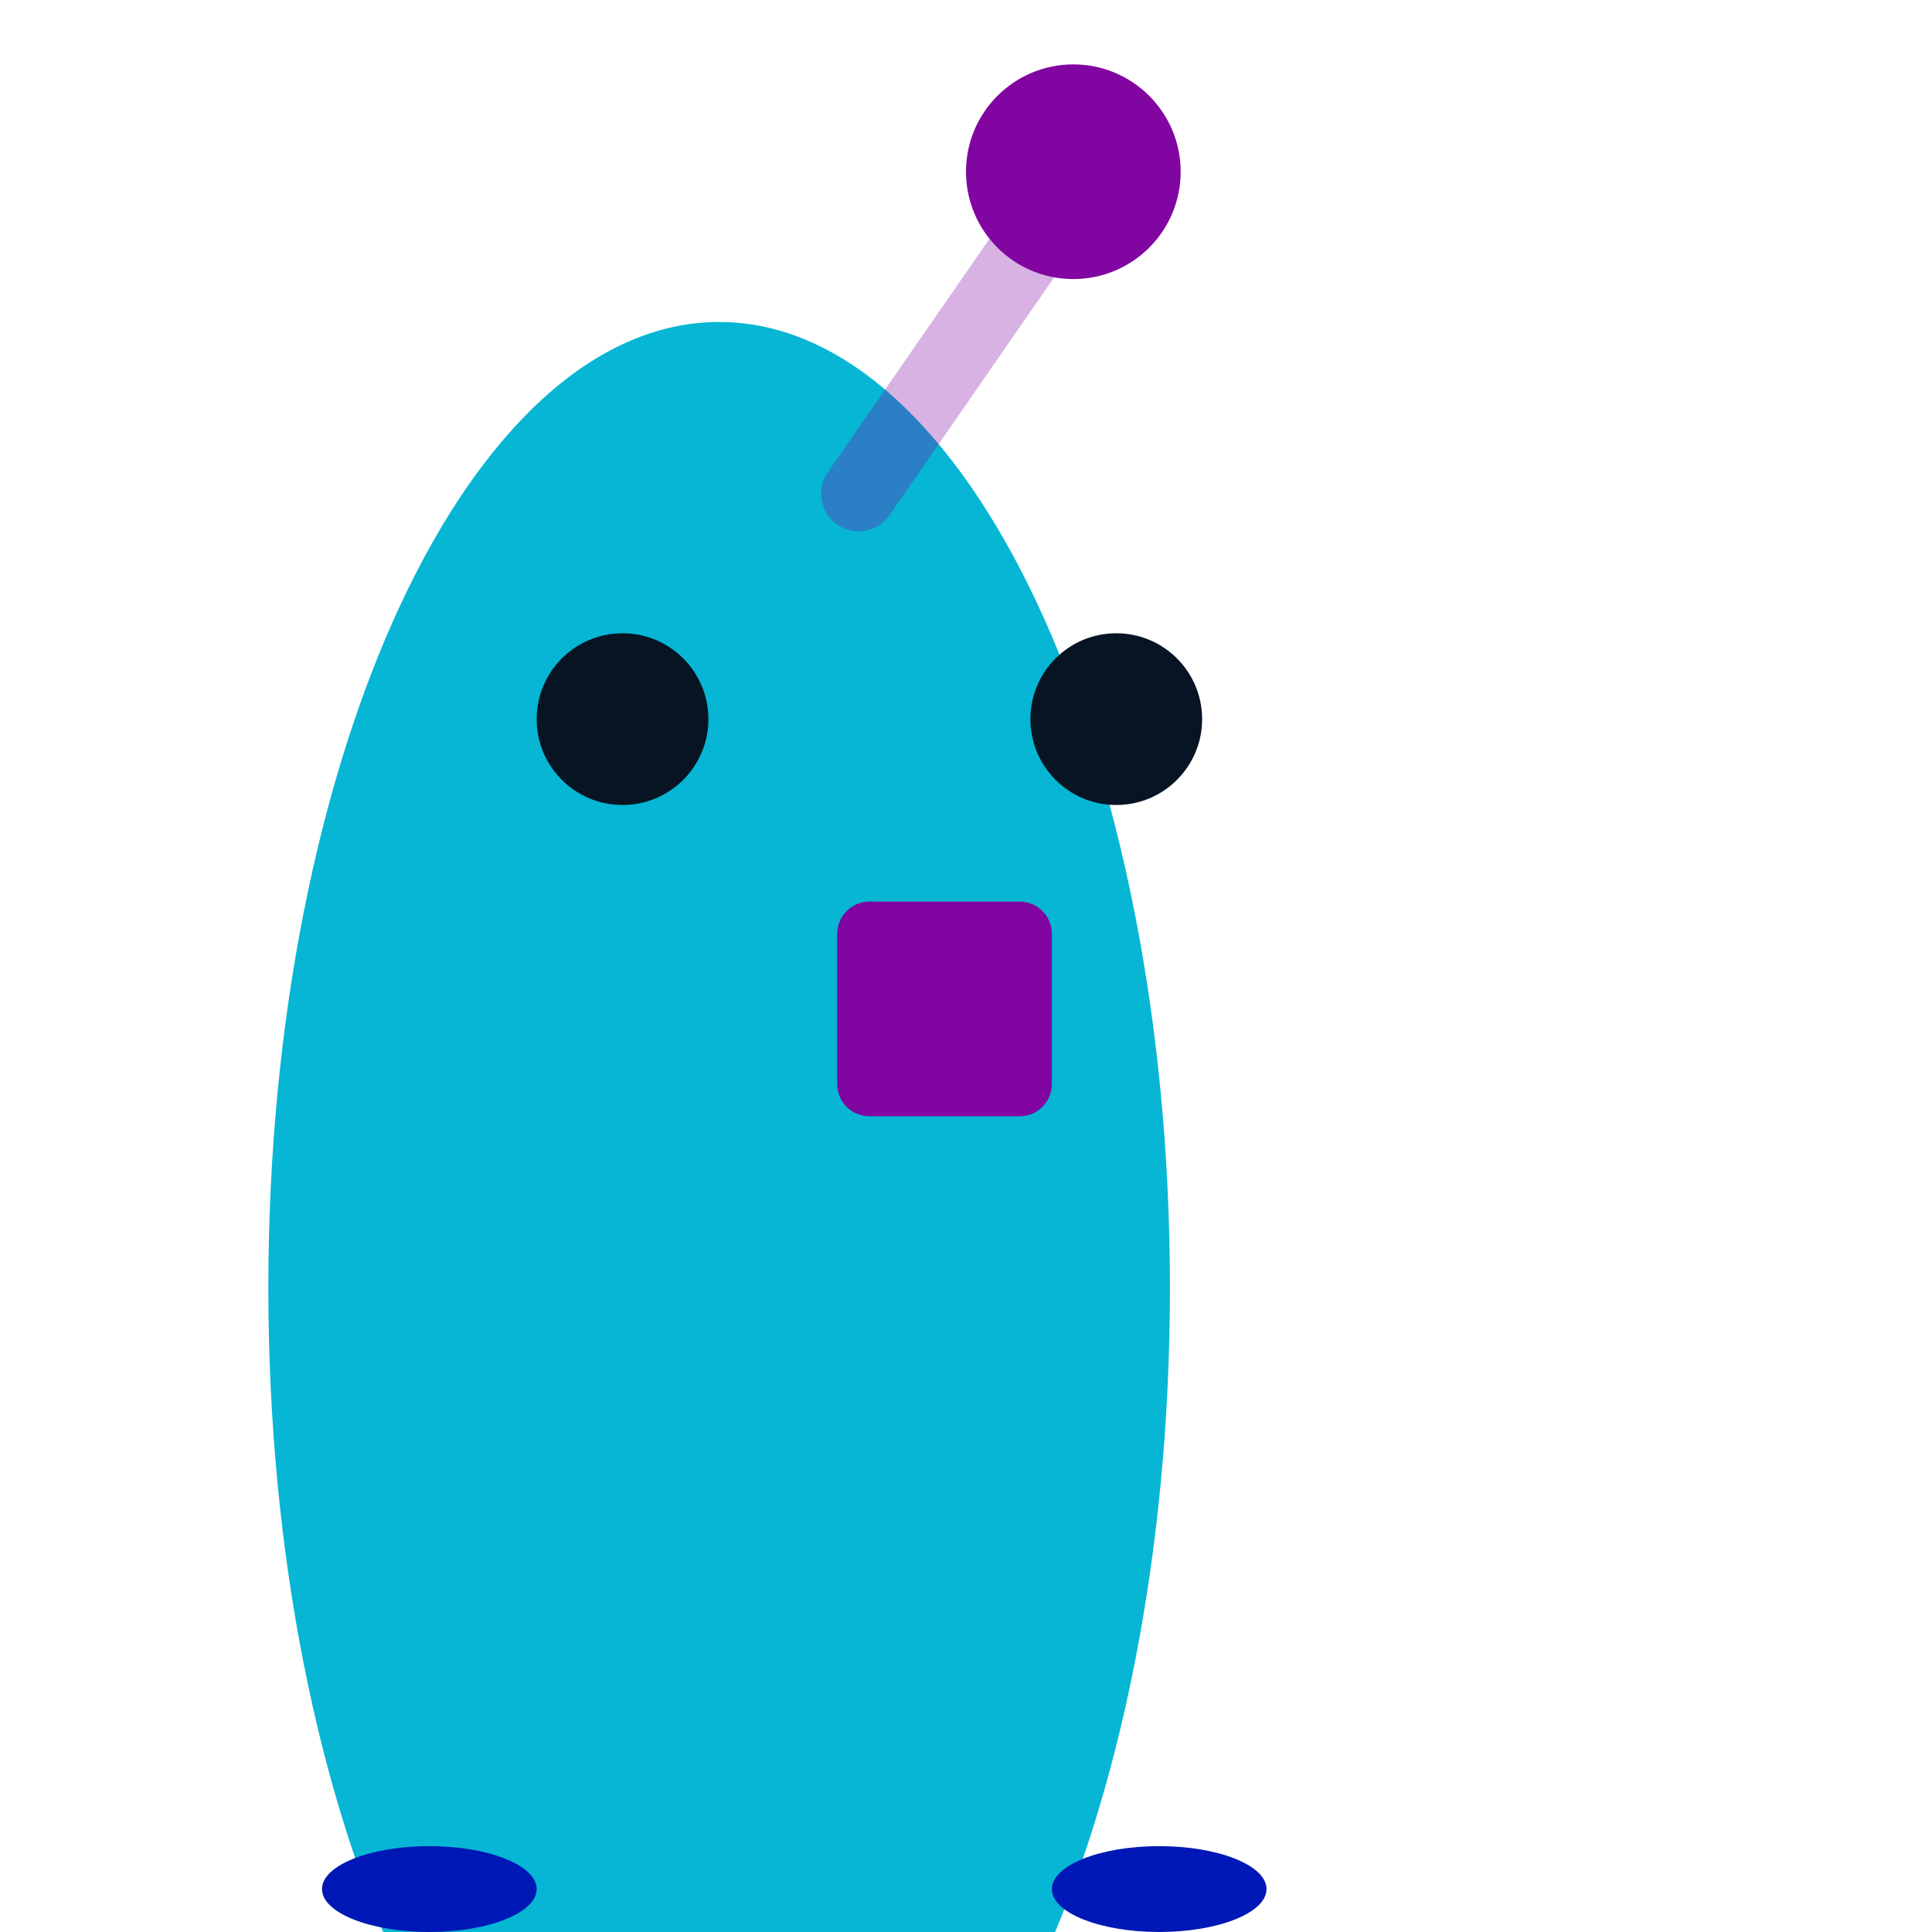
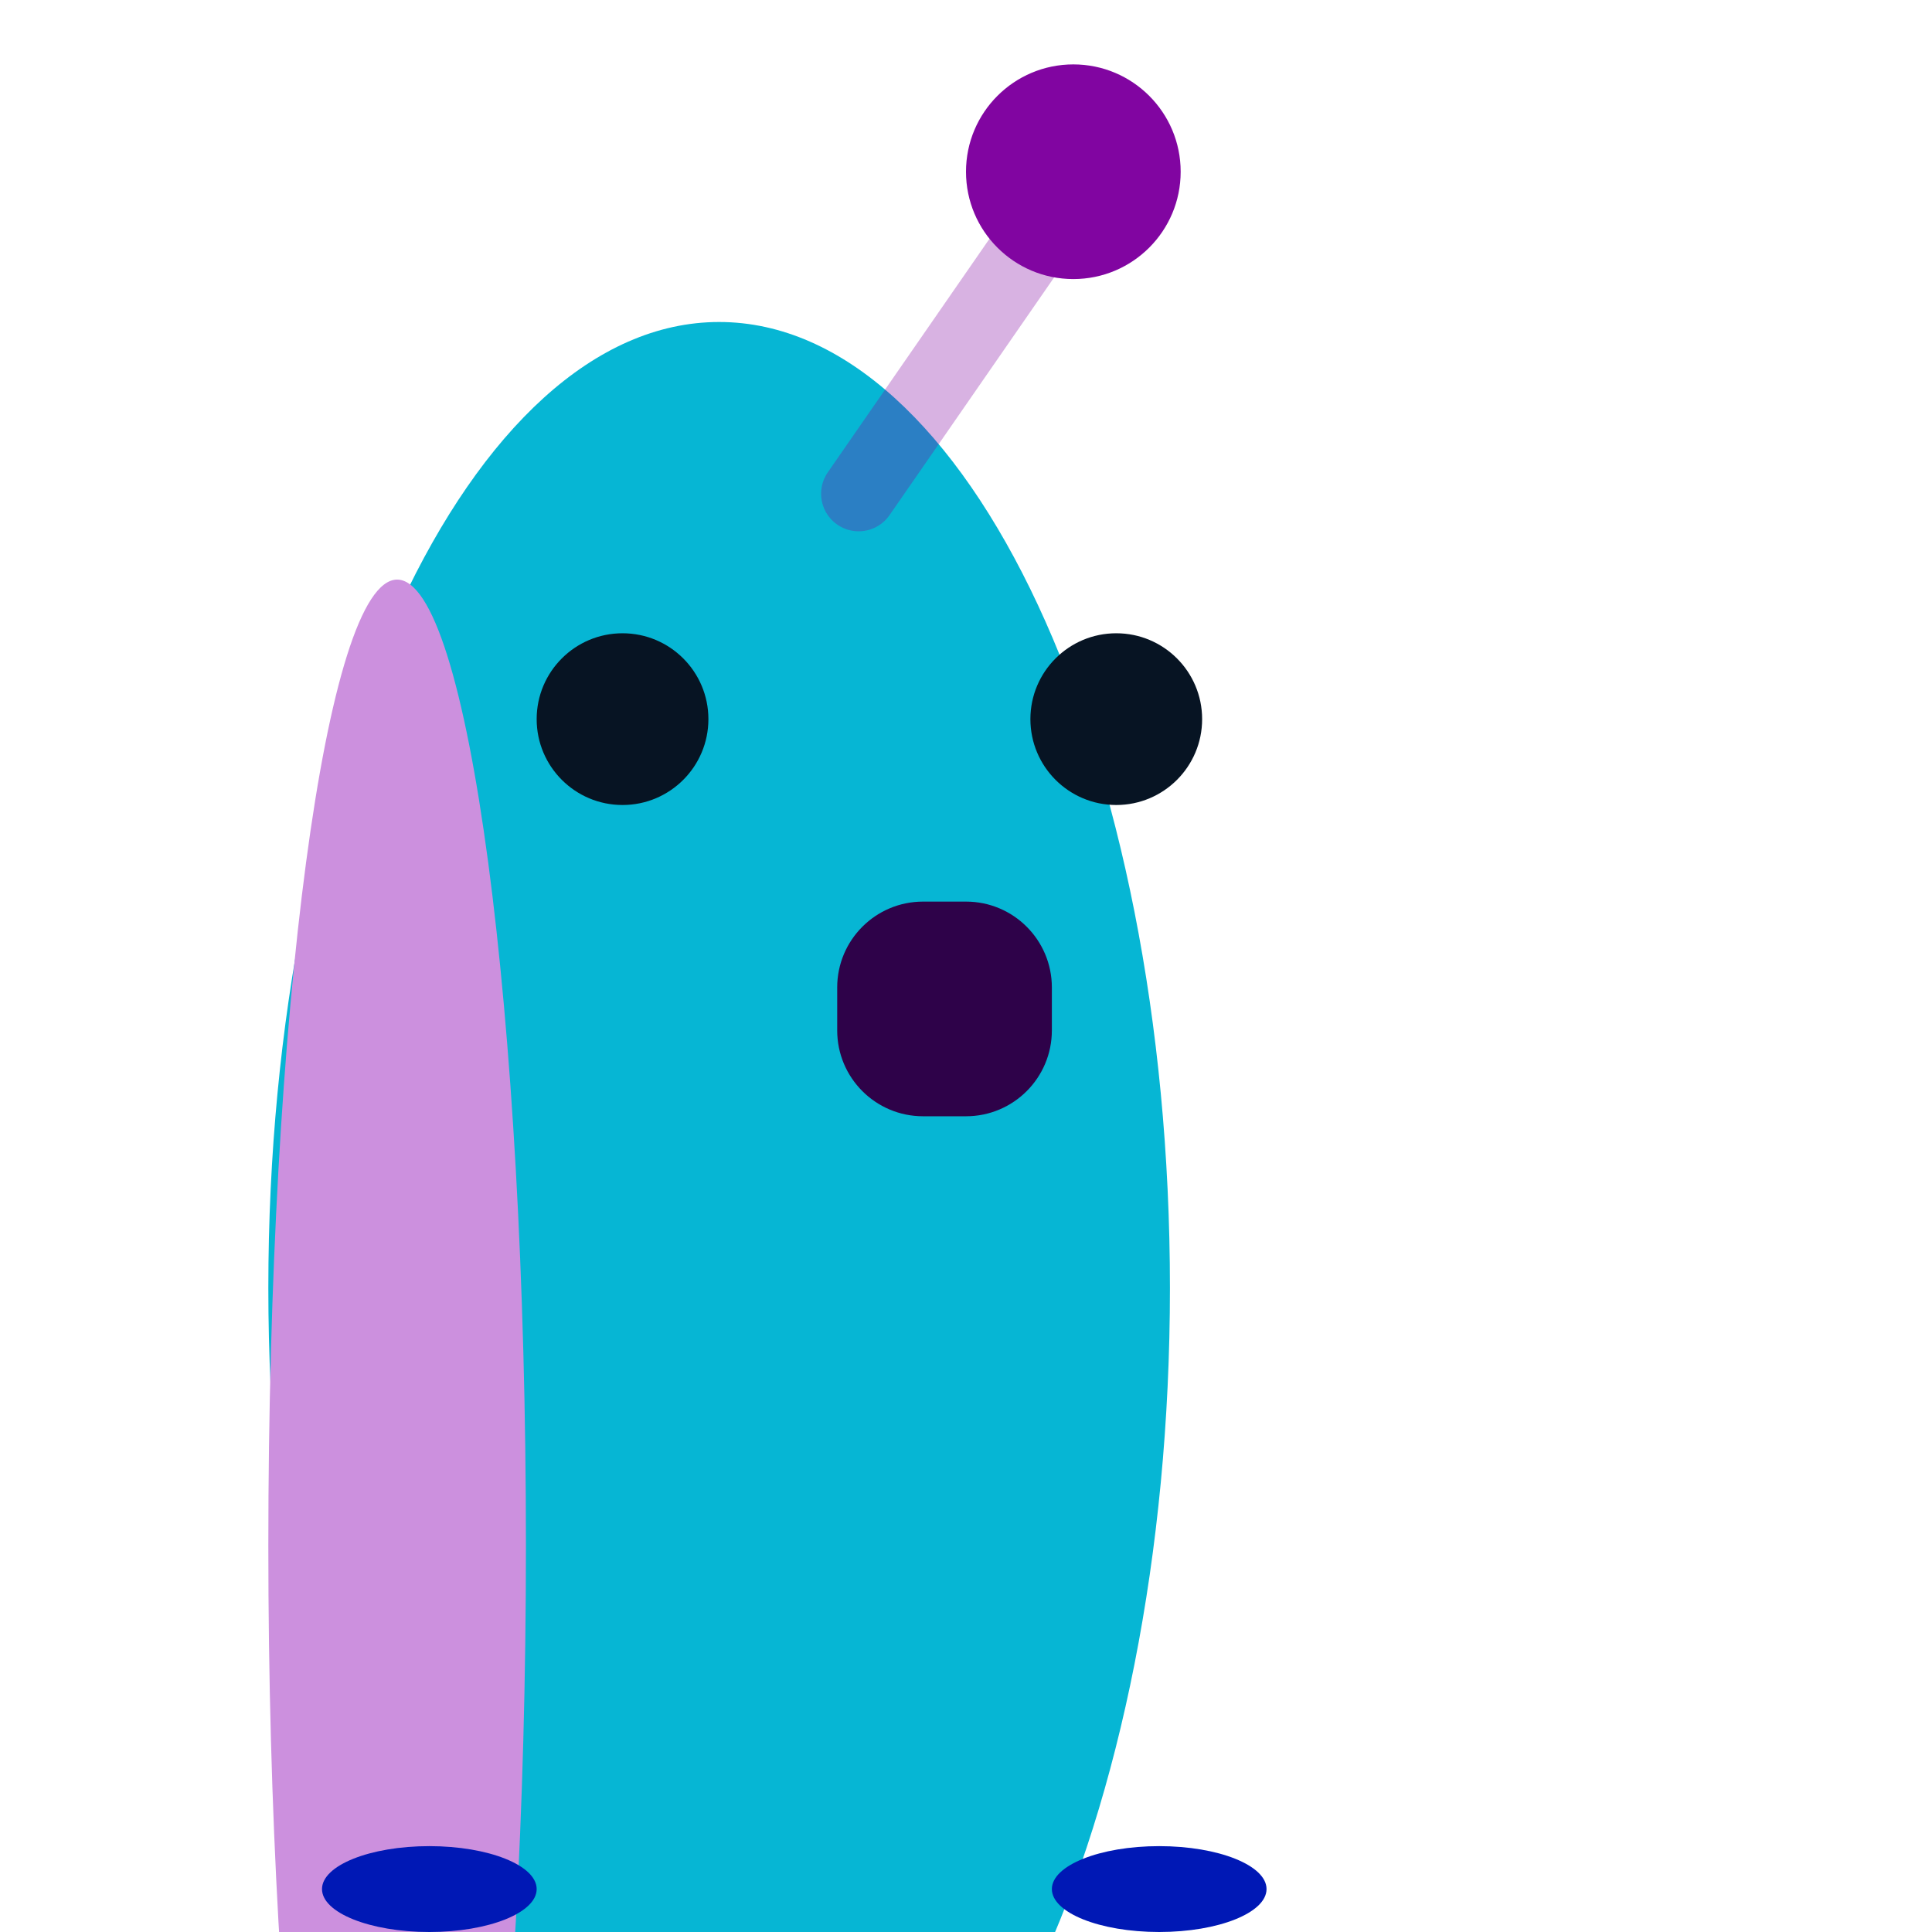
<svg xmlns="http://www.w3.org/2000/svg" viewBox="0 0 180 180" width="100" height="100" role="img" aria-labelledby="title-roboFace">
  <g transform="translate(20,28)">
    <rect x="5" y="2" width="84" height="180" rx="600" fill="#06b6d4" />
+     <rect x="5" y="26" width="24" height="180" rx="600" fill="#cc90deff" />
    <circle cx="38" cy="39" r="8" fill="#071423" />
    <circle cx="84" cy="39" r="8" fill="#071423" />
-     <rect x="58" y="56" width="20" height="20" rx="3" fill="#8105a1" />
+     <rect x="58" y="56" width="20" height="20" rx="8" fill="#2e0249" />
    <path d="M60 18 L78 -8" stroke="#8205a14e" stroke-width="7" stroke-linecap="round" />
    <circle cx="80" cy="-12" r="10" fill="#8105a1" />
    <rect x="78" y="144" width="20" height="8" rx="20" fill="#0018b5" />
    <rect x="10" y="144" width="20" height="8" rx="20" fill="#0018b5" />
  </g>
</svg>
